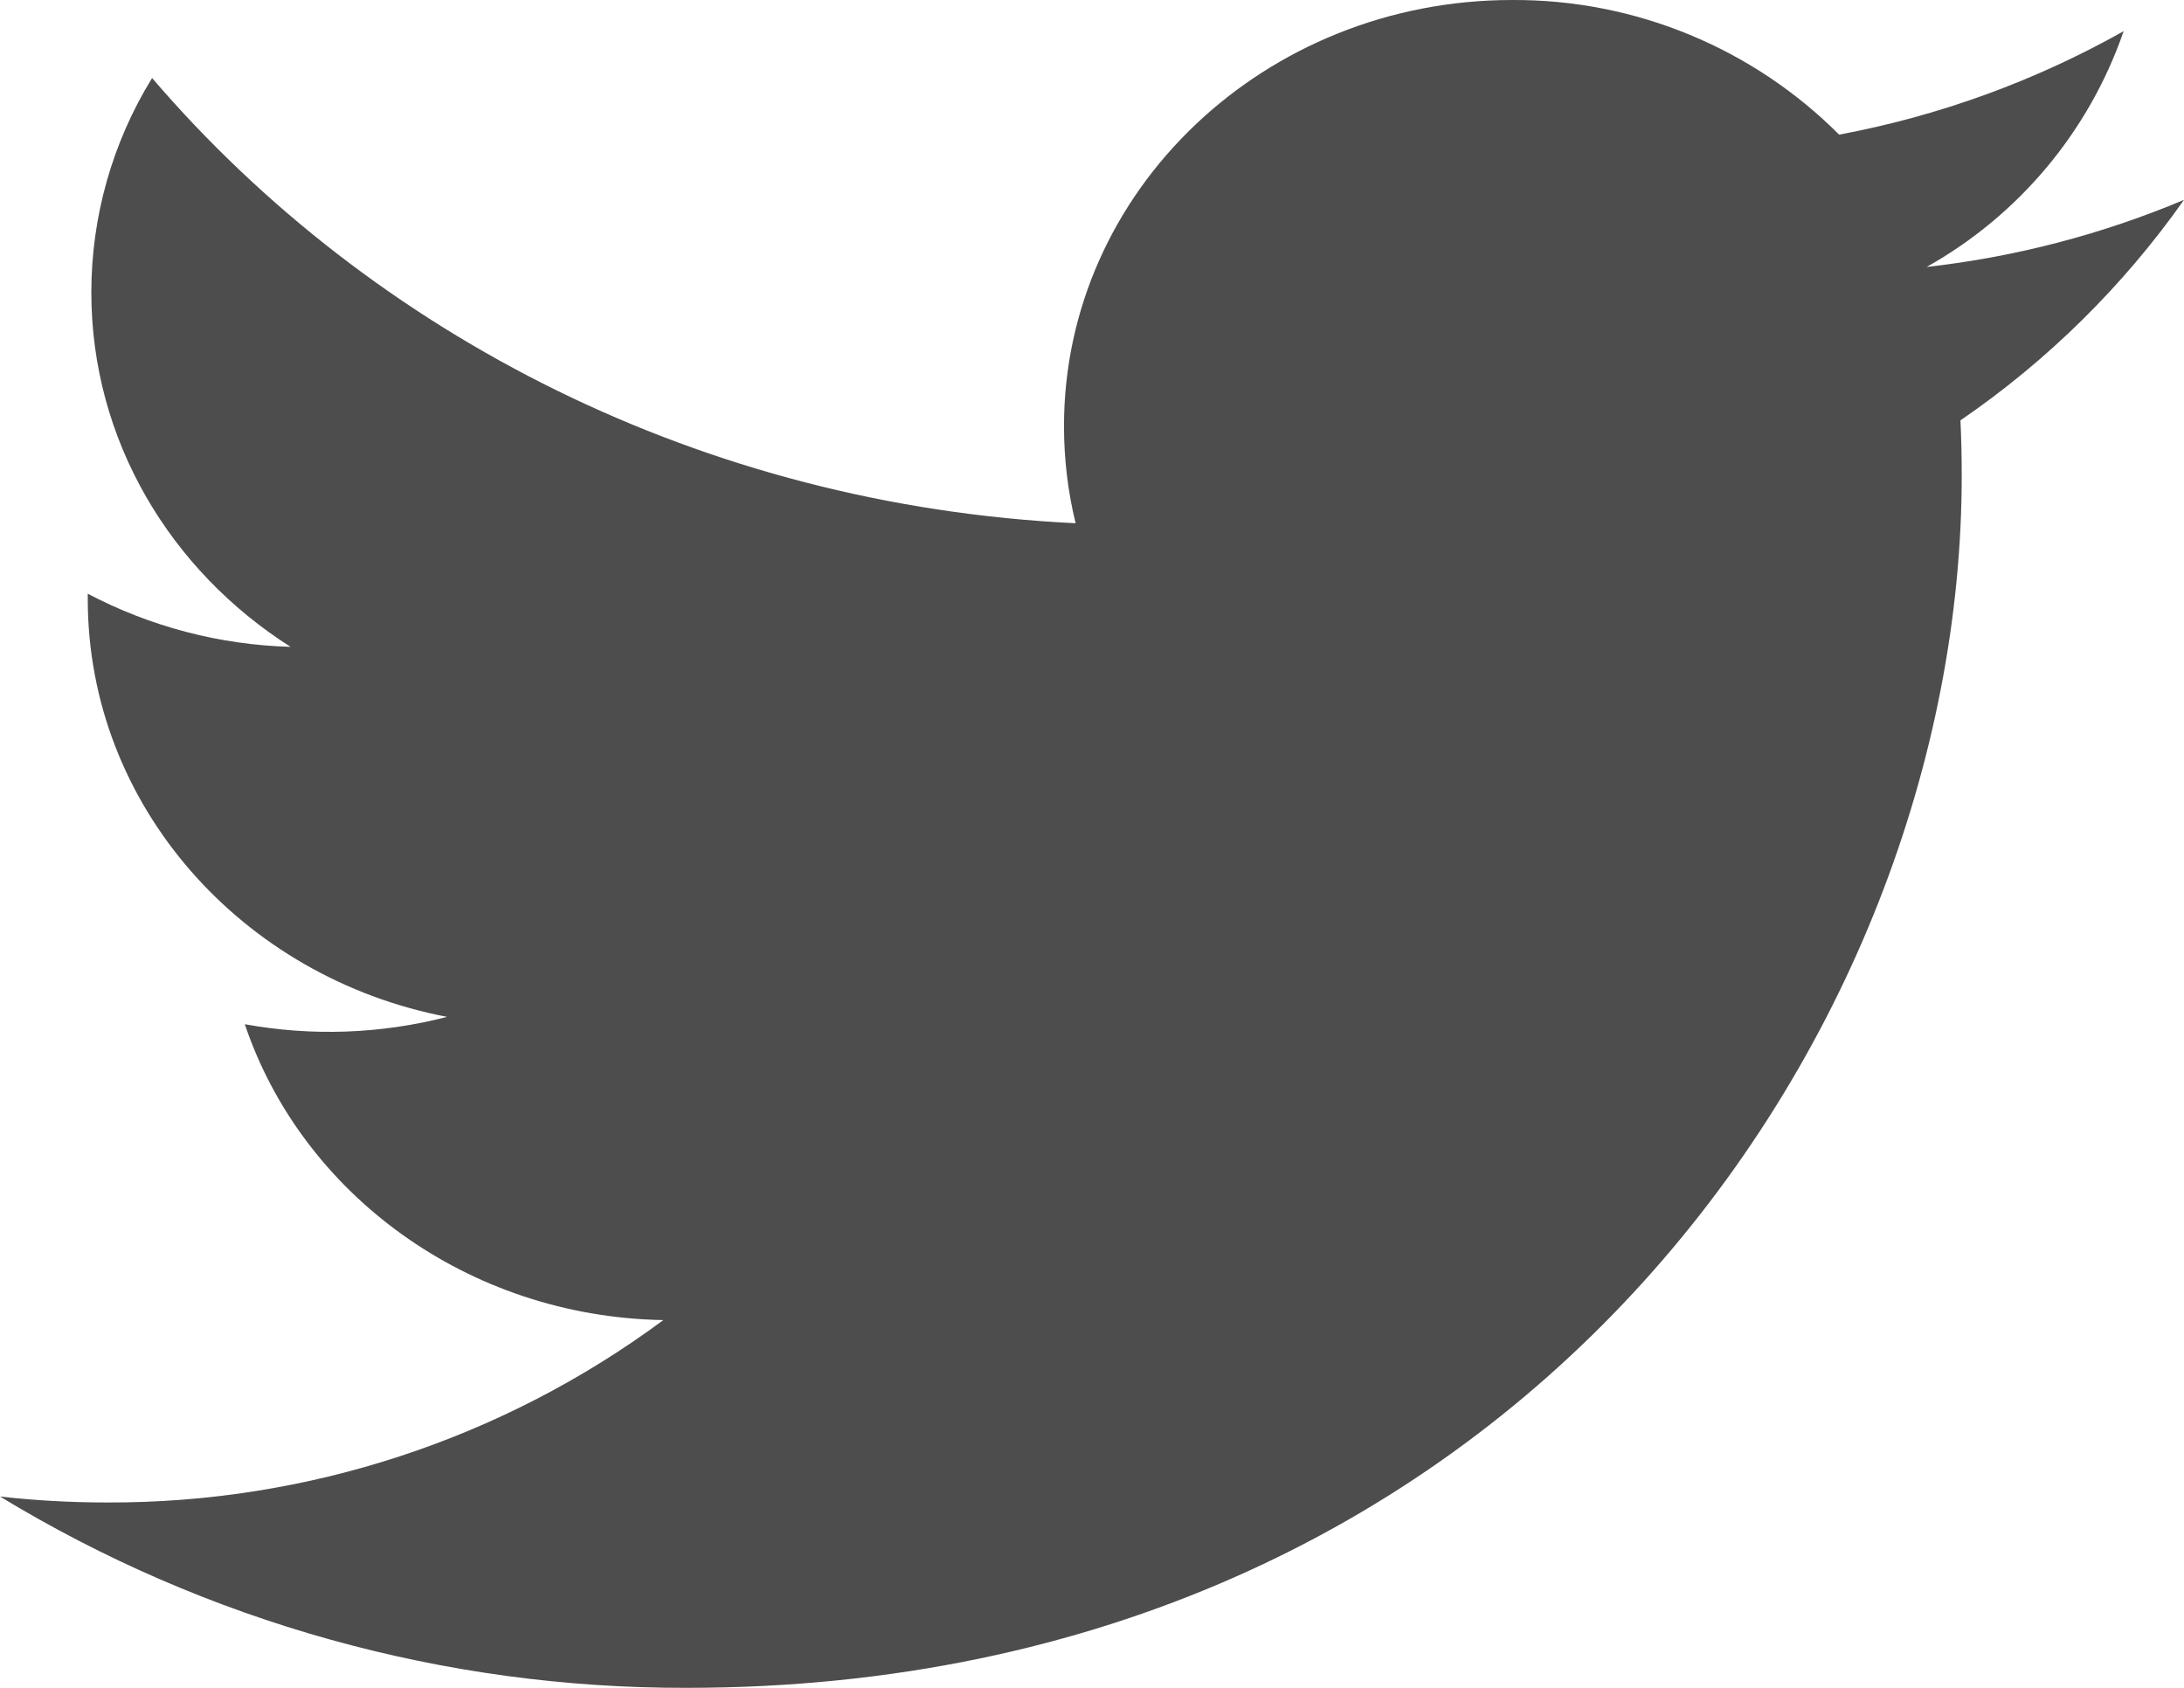
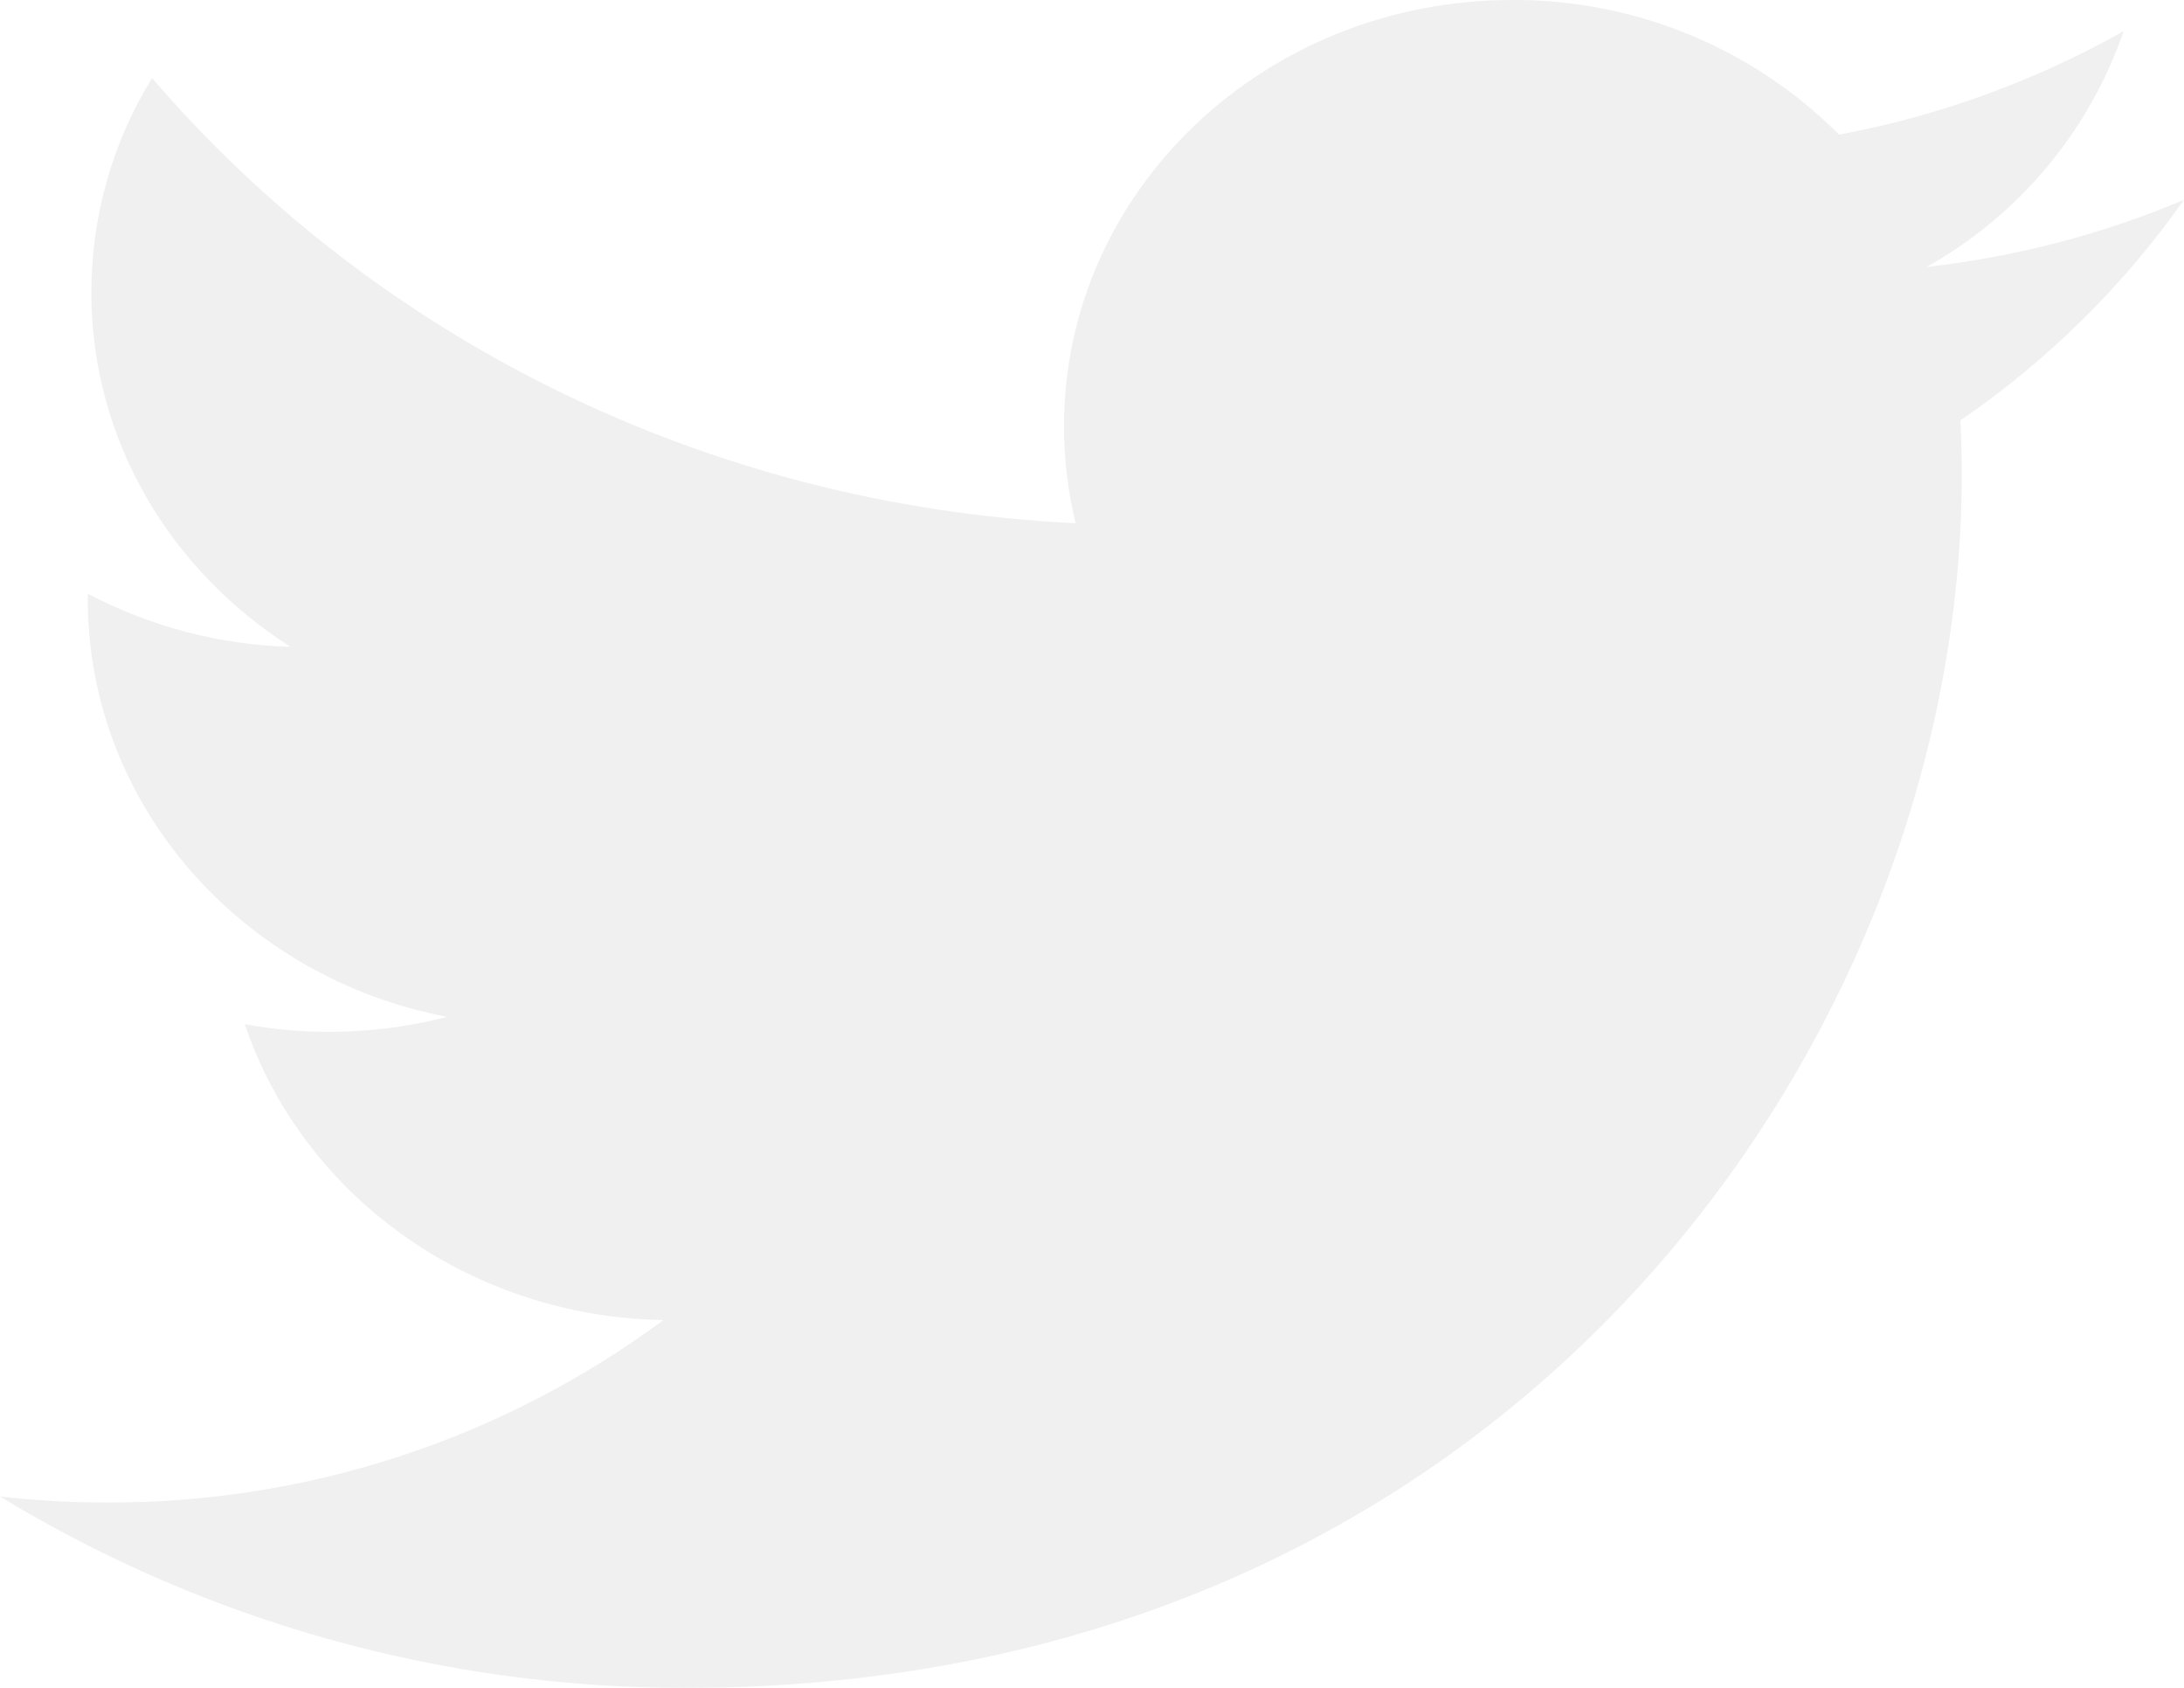
<svg xmlns="http://www.w3.org/2000/svg" width="100%" height="100%" viewBox="0 0 22 17" fill="none">
-   <path fill-rule="evenodd" clip-rule="evenodd" d="M22 2.013a9.395 9.395 0 0 1-2.593.676A4.348 4.348 0 0 0 21.392.314a9.341 9.341 0 0 1-2.866 1.042A4.62 4.62 0 0 0 15.232 0c-2.493 0-4.514 1.922-4.514 4.292 0 .336.04.664.117.978C7.083 5.09 3.758 3.382 1.532.786A4.115 4.115 0 0 0 .92 2.944c0 1.489.796 2.802 2.007 3.571A4.669 4.669 0 0 1 .884 5.98v.053c0 2.08 1.555 3.815 3.62 4.209a4.744 4.744 0 0 1-2.038.074c.574 1.705 2.241 2.945 4.216 2.98a9.358 9.358 0 0 1-5.605 1.837c-.365 0-.724-.02-1.077-.06A13.257 13.257 0 0 0 6.918 17c8.303 0 12.843-6.54 12.843-12.21 0-.187-.004-.372-.013-.556A8.929 8.929 0 0 0 22 2.013Z" fill="#4d4d4d" />
+   <path fill-rule="evenodd" clip-rule="evenodd" d="M22 2.013a9.395 9.395 0 0 1-2.593.676A4.348 4.348 0 0 0 21.392.314a9.341 9.341 0 0 1-2.866 1.042A4.62 4.62 0 0 0 15.232 0c-2.493 0-4.514 1.922-4.514 4.292 0 .336.04.664.117.978C7.083 5.09 3.758 3.382 1.532.786A4.115 4.115 0 0 0 .92 2.944c0 1.489.796 2.802 2.007 3.571A4.669 4.669 0 0 1 .884 5.98v.053c0 2.08 1.555 3.815 3.62 4.209a4.744 4.744 0 0 1-2.038.074c.574 1.705 2.241 2.945 4.216 2.98a9.358 9.358 0 0 1-5.605 1.837c-.365 0-.724-.02-1.077-.06A13.257 13.257 0 0 0 6.918 17c8.303 0 12.843-6.54 12.843-12.21 0-.187-.004-.372-.013-.556A8.929 8.929 0 0 0 22 2.013Z" fill="#F0F0F0" />
</svg>
